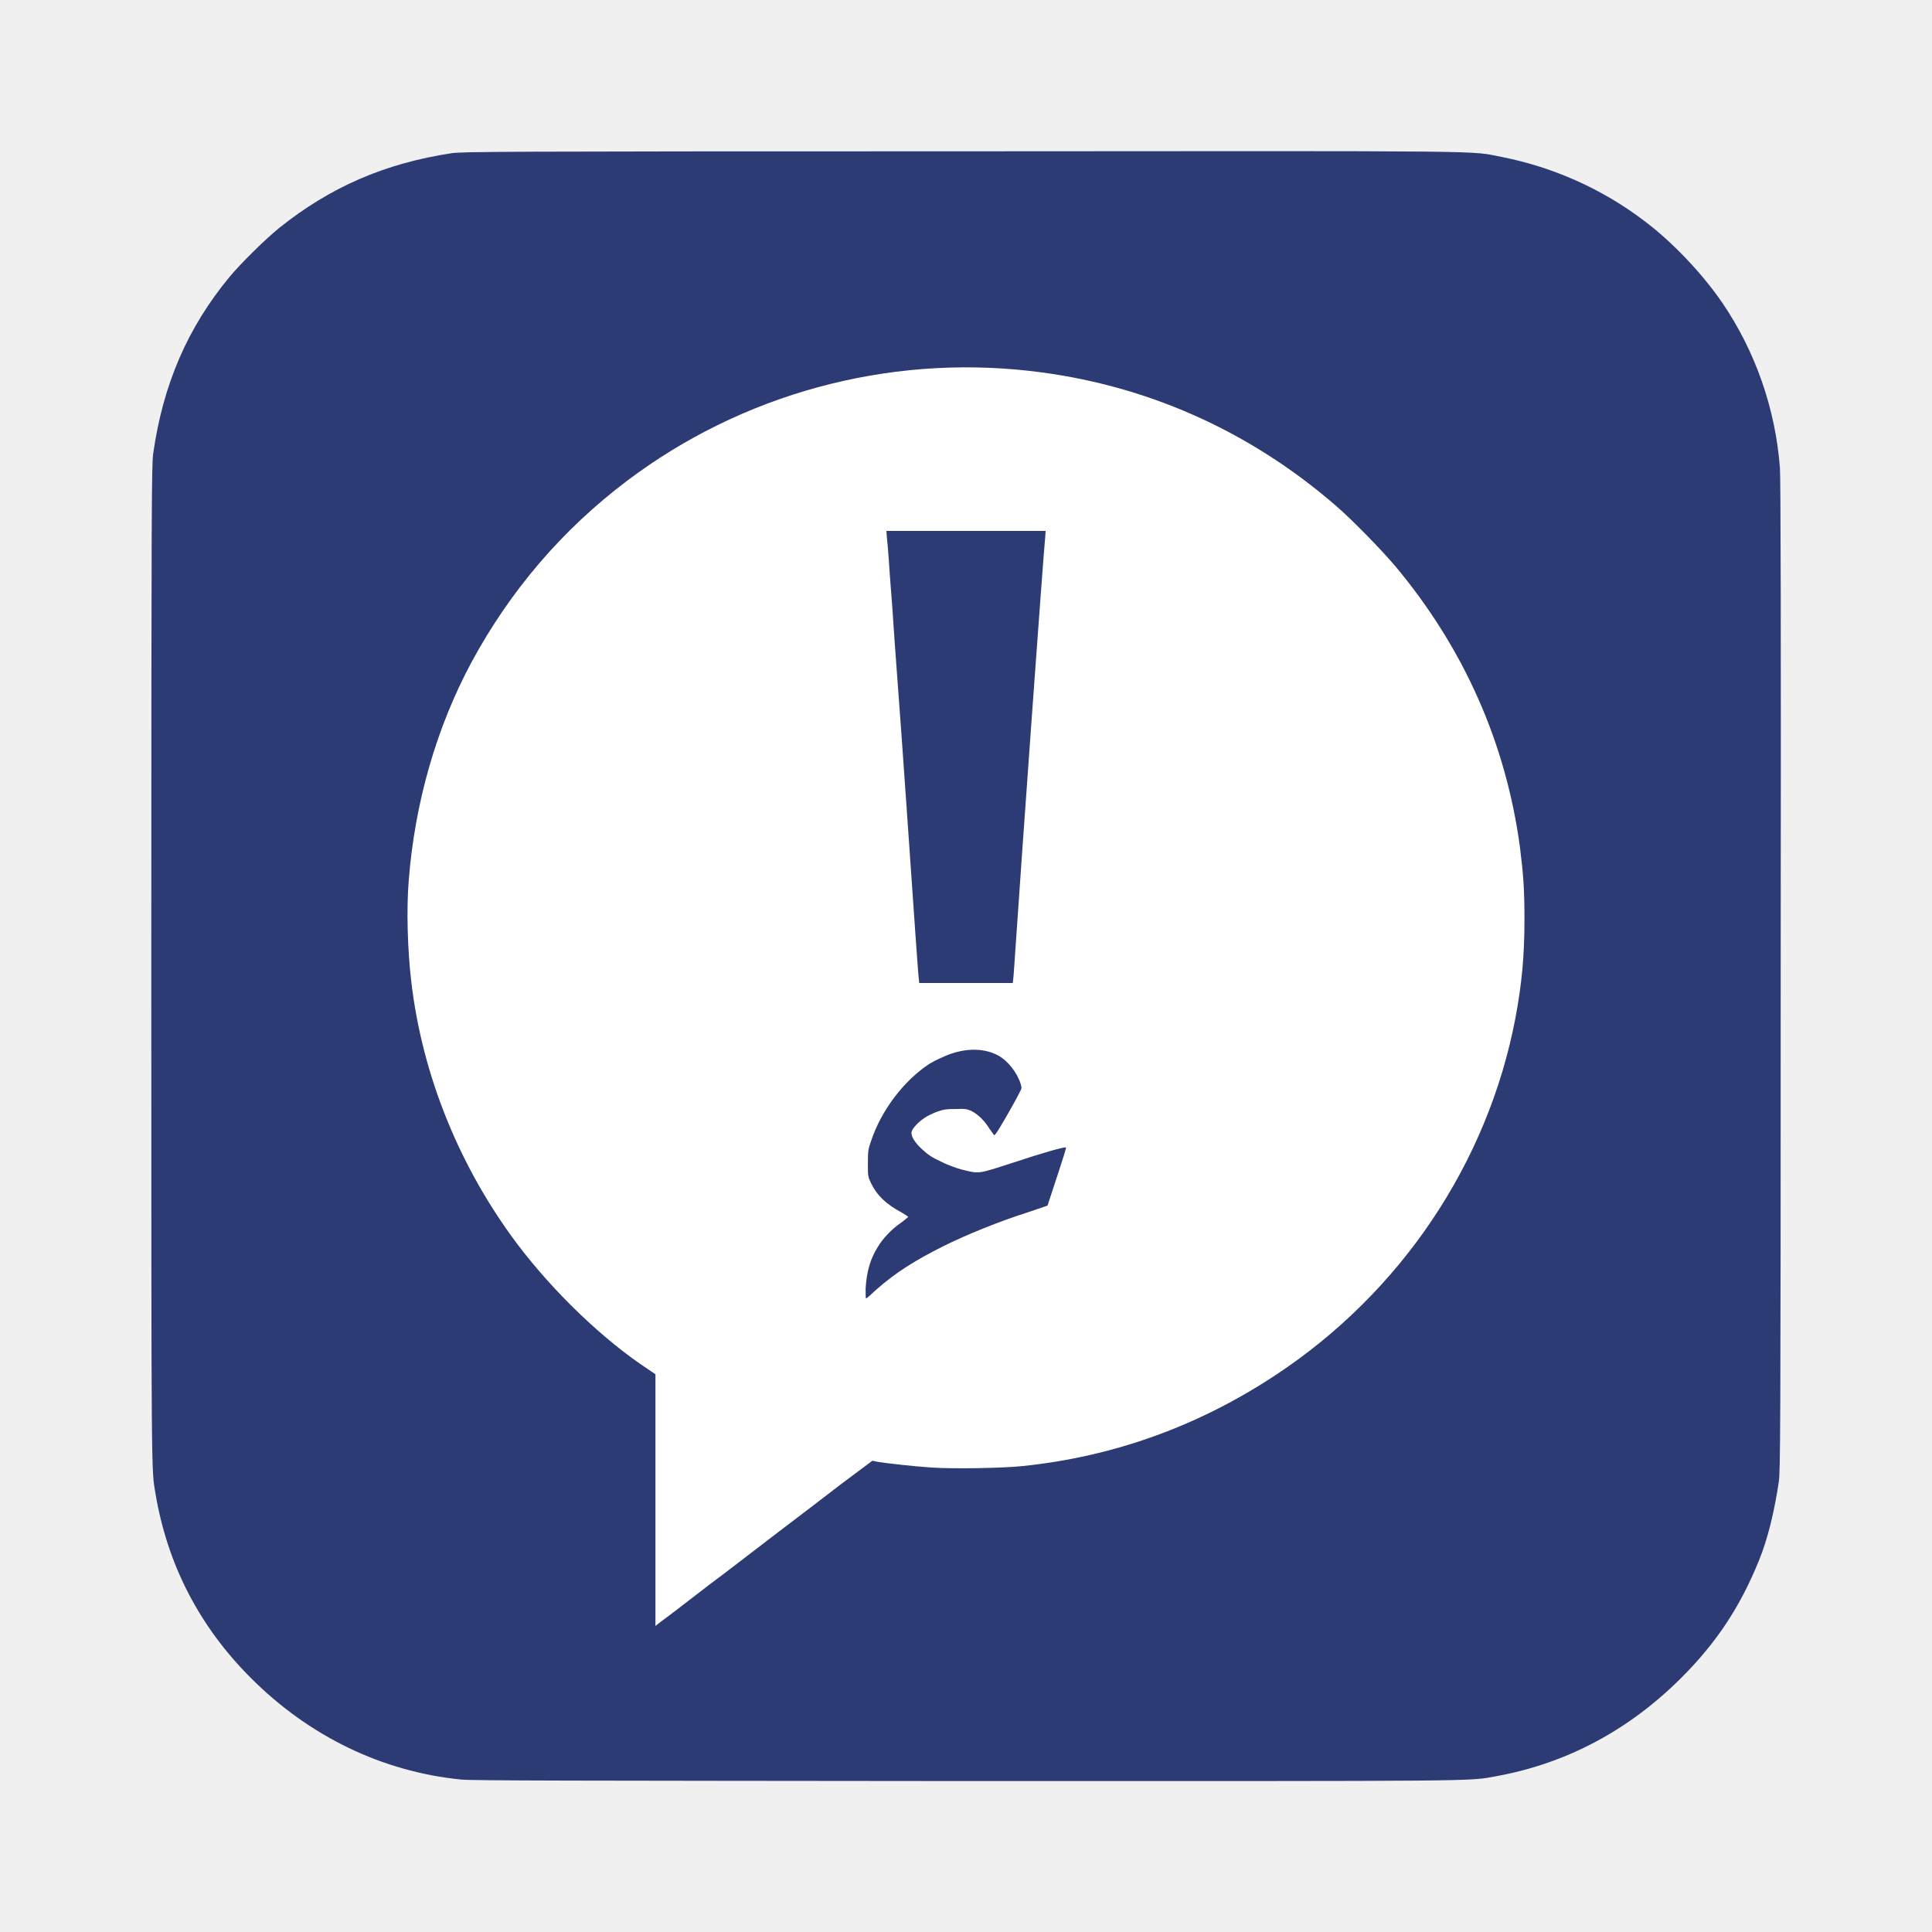
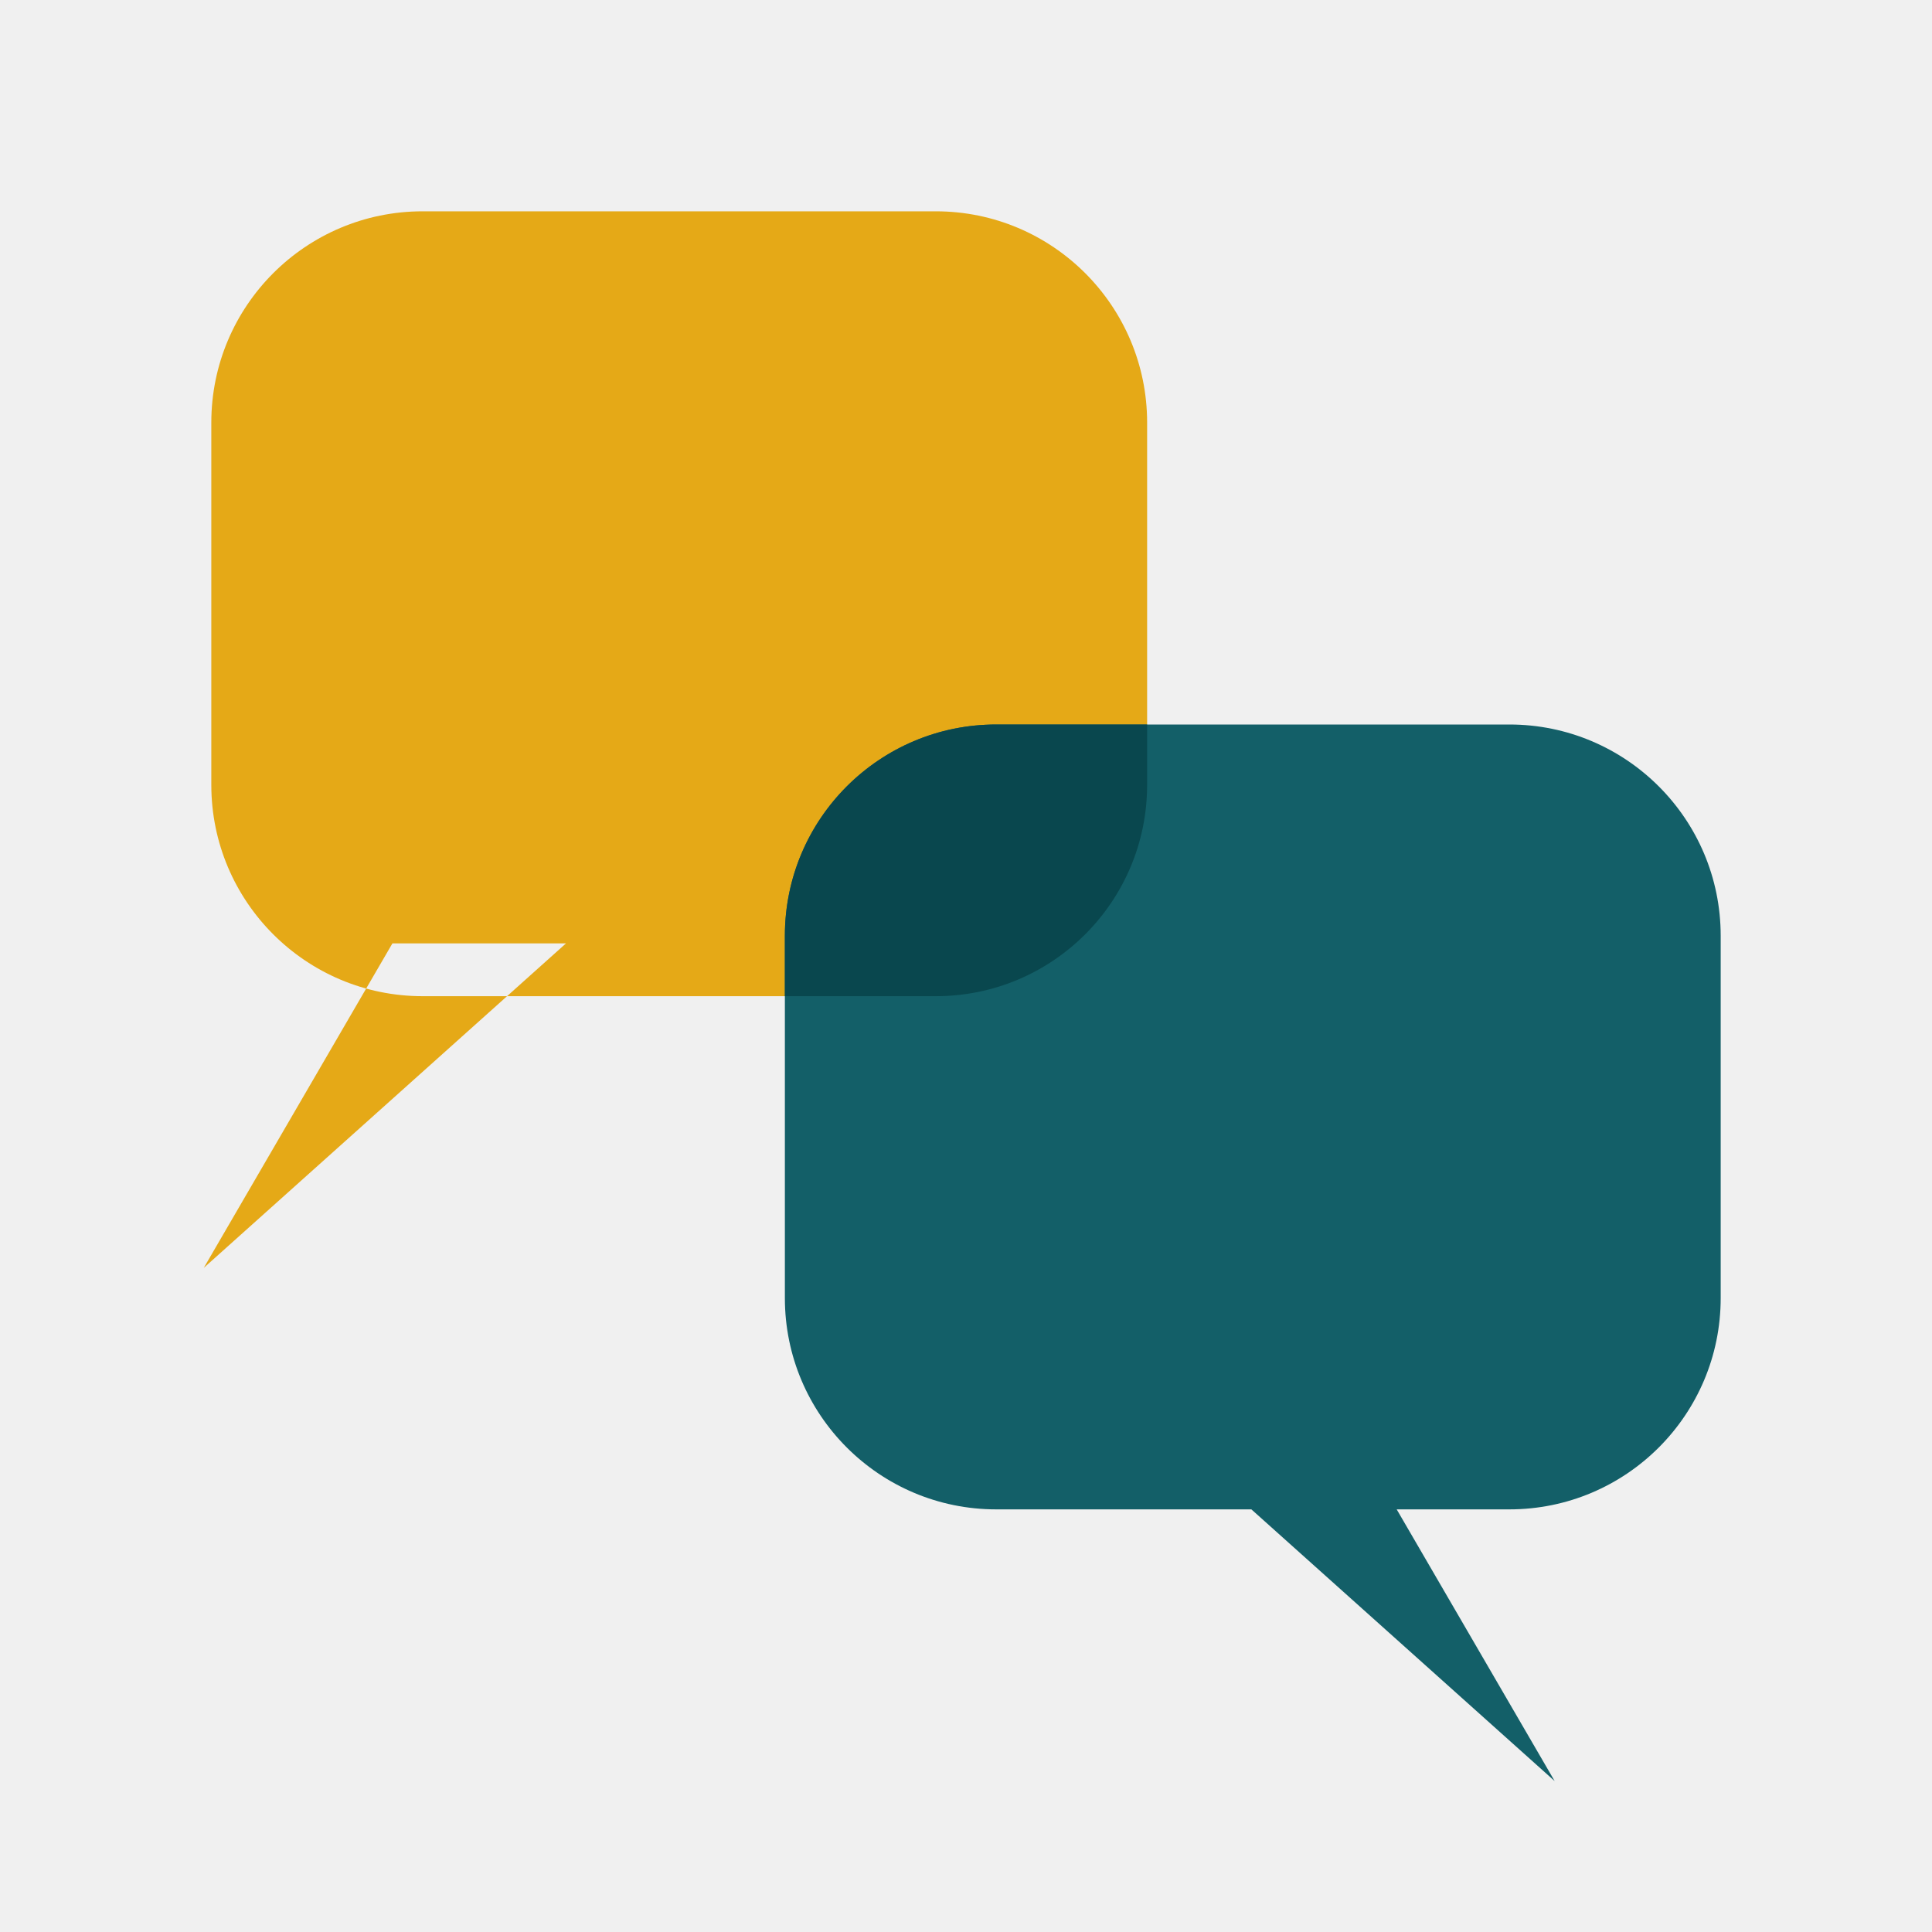
<svg xmlns="http://www.w3.org/2000/svg" viewBox="0 0 512 512" role="img" aria-label="Ingleezy">
-   <path fill="#2C3B74" d="M122.2 471.6C101.3 469.5 82 460.2 66.5 444.7C52.9 431.1 44.4 414.8 41.2 395.8C40.1 389.2 40.1 394.1 40.1 255.6C40.1 130.4 40.2 123.3 40.6 120.2C43.2 101.9 49.7 86.8 60.9 73.3C64 69.6 70.2 63.5 74 60.4C87.5 49.6 101.9 43.3 119.7 40.6C122.5 40.2 130.9 40.1 254.3 40.1C399.4 40 389.2 39.9 398 41.6C411.6 44.3 424.5 50 435.7 58.5C443.2 64.1 451.2 72.6 456.4 80.2C465.2 93.1 470.5 108.3 471.7 124C471.9 126.6 472 165.3 471.9 258.6C471.9 381.4 471.8 389.8 471.4 392.7C470.2 400.7 468.5 407.7 466.2 413.4C461.2 425.8 454.9 435.3 445.6 444.6C431.7 458.5 415.2 467.3 396.6 470.7C388.8 472.1 395.7 472 255.5 472C151.5 471.9 124.9 471.9 122.2 471.6Z" />
-   <path fill="#FFFFFF" d="M173.7 397.5L173.7 364.2L171.8 362.9C159.9 355.1 146.7 342.4 137.1 329.7C121.7 309.2 111.9 284.9 109 260.2C108 251.8 107.7 241.1 108.3 233.6C109.9 212.7 115.7 192.7 125 175.4C135.3 156.4 149.1 140.3 166.2 127.4C196.7 104.4 235 94 272.9 98.3C303.1 101.7 330.8 113.9 354 134C358.3 137.7 366.3 145.9 369.9 150.2C388 171.9 399.1 197 402.8 224.5C403.7 231.7 404 235.7 404 243.6C404 253.3 403.3 260.8 401.6 269.8C394.3 308.2 371.2 342.6 337.9 364.5C317.6 377.9 295.2 386 271.2 388.5C265.8 389.1 252.2 389.3 246.7 388.9C242.2 388.6 235 387.8 232.6 387.4L231.2 387.1L222.9 393.3C218.4 396.8 211 402.4 206.4 405.9C201.8 409.4 193.3 416 187.4 420.4C181.6 424.9 176.1 429.1 175.2 429.7L173.7 430.9L173.7 397.5Z" />
-   <path fill="#2C3B74" d="M243.5 259.4C243.3 258.3 242.3 243.2 240.3 214.6C239.4 201.7 238.6 190.2 237.1 170.2C236.8 165.2 236.2 157.2 235.8 152.2C235.5 147.3 235.1 142.7 235 142L234.9 140.7L256 140.7L277.1 140.7L277 142.3C276.6 145.5 270.6 229.1 269.3 248.6C268.9 254.2 268.6 259.2 268.5 259.6L268.4 260.5L256 260.5L243.6 260.5L243.5 259.4Z" />
-   <path fill="#2C3B74" d="M229.4 341.4C229.7 336.9 230.6 333.7 232.6 330.5C233.8 328.4 236.3 325.7 238.7 324.1C239.8 323.3 240.7 322.5 240.7 322.5C240.7 322.4 239.9 321.9 238.9 321.3C234.8 319.1 232.4 316.8 230.8 313.5C230 311.8 230 311.7 230 308.2C230 304.9 230.1 304.5 230.9 302.2C233.6 294.2 239.5 286.5 245.9 282.2C246.6 281.7 248.3 280.8 249.5 280.3C254.9 277.7 260.4 277.5 264.5 279.7C267.1 281.1 269.6 284.3 270.5 287.3C270.8 288.2 270.8 288.5 270.2 289.5C269 292 264.6 299.6 264 300.3L263.5 300.9L262.2 299.1C260.8 296.8 259 295.2 257.4 294.4C256.3 293.9 255.7 293.8 253.2 293.9C250.7 293.9 250.1 294 248.4 294.6C247.3 295 245.8 295.7 245.1 296.2C243.5 297.2 241.8 299 241.6 299.9C241.3 301 242.4 302.8 244.5 304.7C245.9 306 247.1 306.8 249.3 307.8C251 308.7 253.3 309.5 254.7 309.9C259.6 311.1 258.9 311.2 267.9 308.3C276.4 305.5 282.3 303.8 282.5 304.1C282.6 304.2 281.5 307.7 280.1 311.9L277.6 319.5L272.3 321.3C264.5 323.8 256.4 327.1 250.1 330.2C242.1 334.2 237.2 337.4 232.3 341.7C230.9 343 229.7 344.1 229.5 344.1C229.4 344.1 229.4 342.9 229.4 341.4Z" />
+   <defs>
+     <clipPath id="ingleezy-english">
+       <path d="M112 56 H248 A56 56 0 0 1 304 112 V208 A56 56 0 0 1 248 264 H112 A56 56 0 0 1 56 208 V112 A56 56 0 0 1 112 56 Z M104 250 L54 336 L150 250 Z" />
+     </clipPath>
+   </defs>
+   <path fill="#E5A917" d="M112 56 H248 A56 56 0 0 1 304 112 V208 A56 56 0 0 1 248 264 H112 A56 56 0 0 1 56 208 V112 A56 56 0 0 1 112 56 Z M104 250 L54 336 L150 250 Z" />
+   <path fill="#135F68" d="M264 192 H400 A56 56 0 0 1 456 248 V344 A56 56 0 0 1 400 400 H264 A56 56 0 0 1 208 344 V248 A56 56 0 0 1 264 192 Z M362 386 L412 472 L316 386 Z" />
+   <g clip-path="url(#ingleezy-english)">
+     <path fill="#09474E" d="M264 192 H400 A56 56 0 0 1 456 248 V344 A56 56 0 0 1 400 400 H264 A56 56 0 0 1 208 344 V248 A56 56 0 0 1 264 192 Z" />
+   </g>
</svg>
